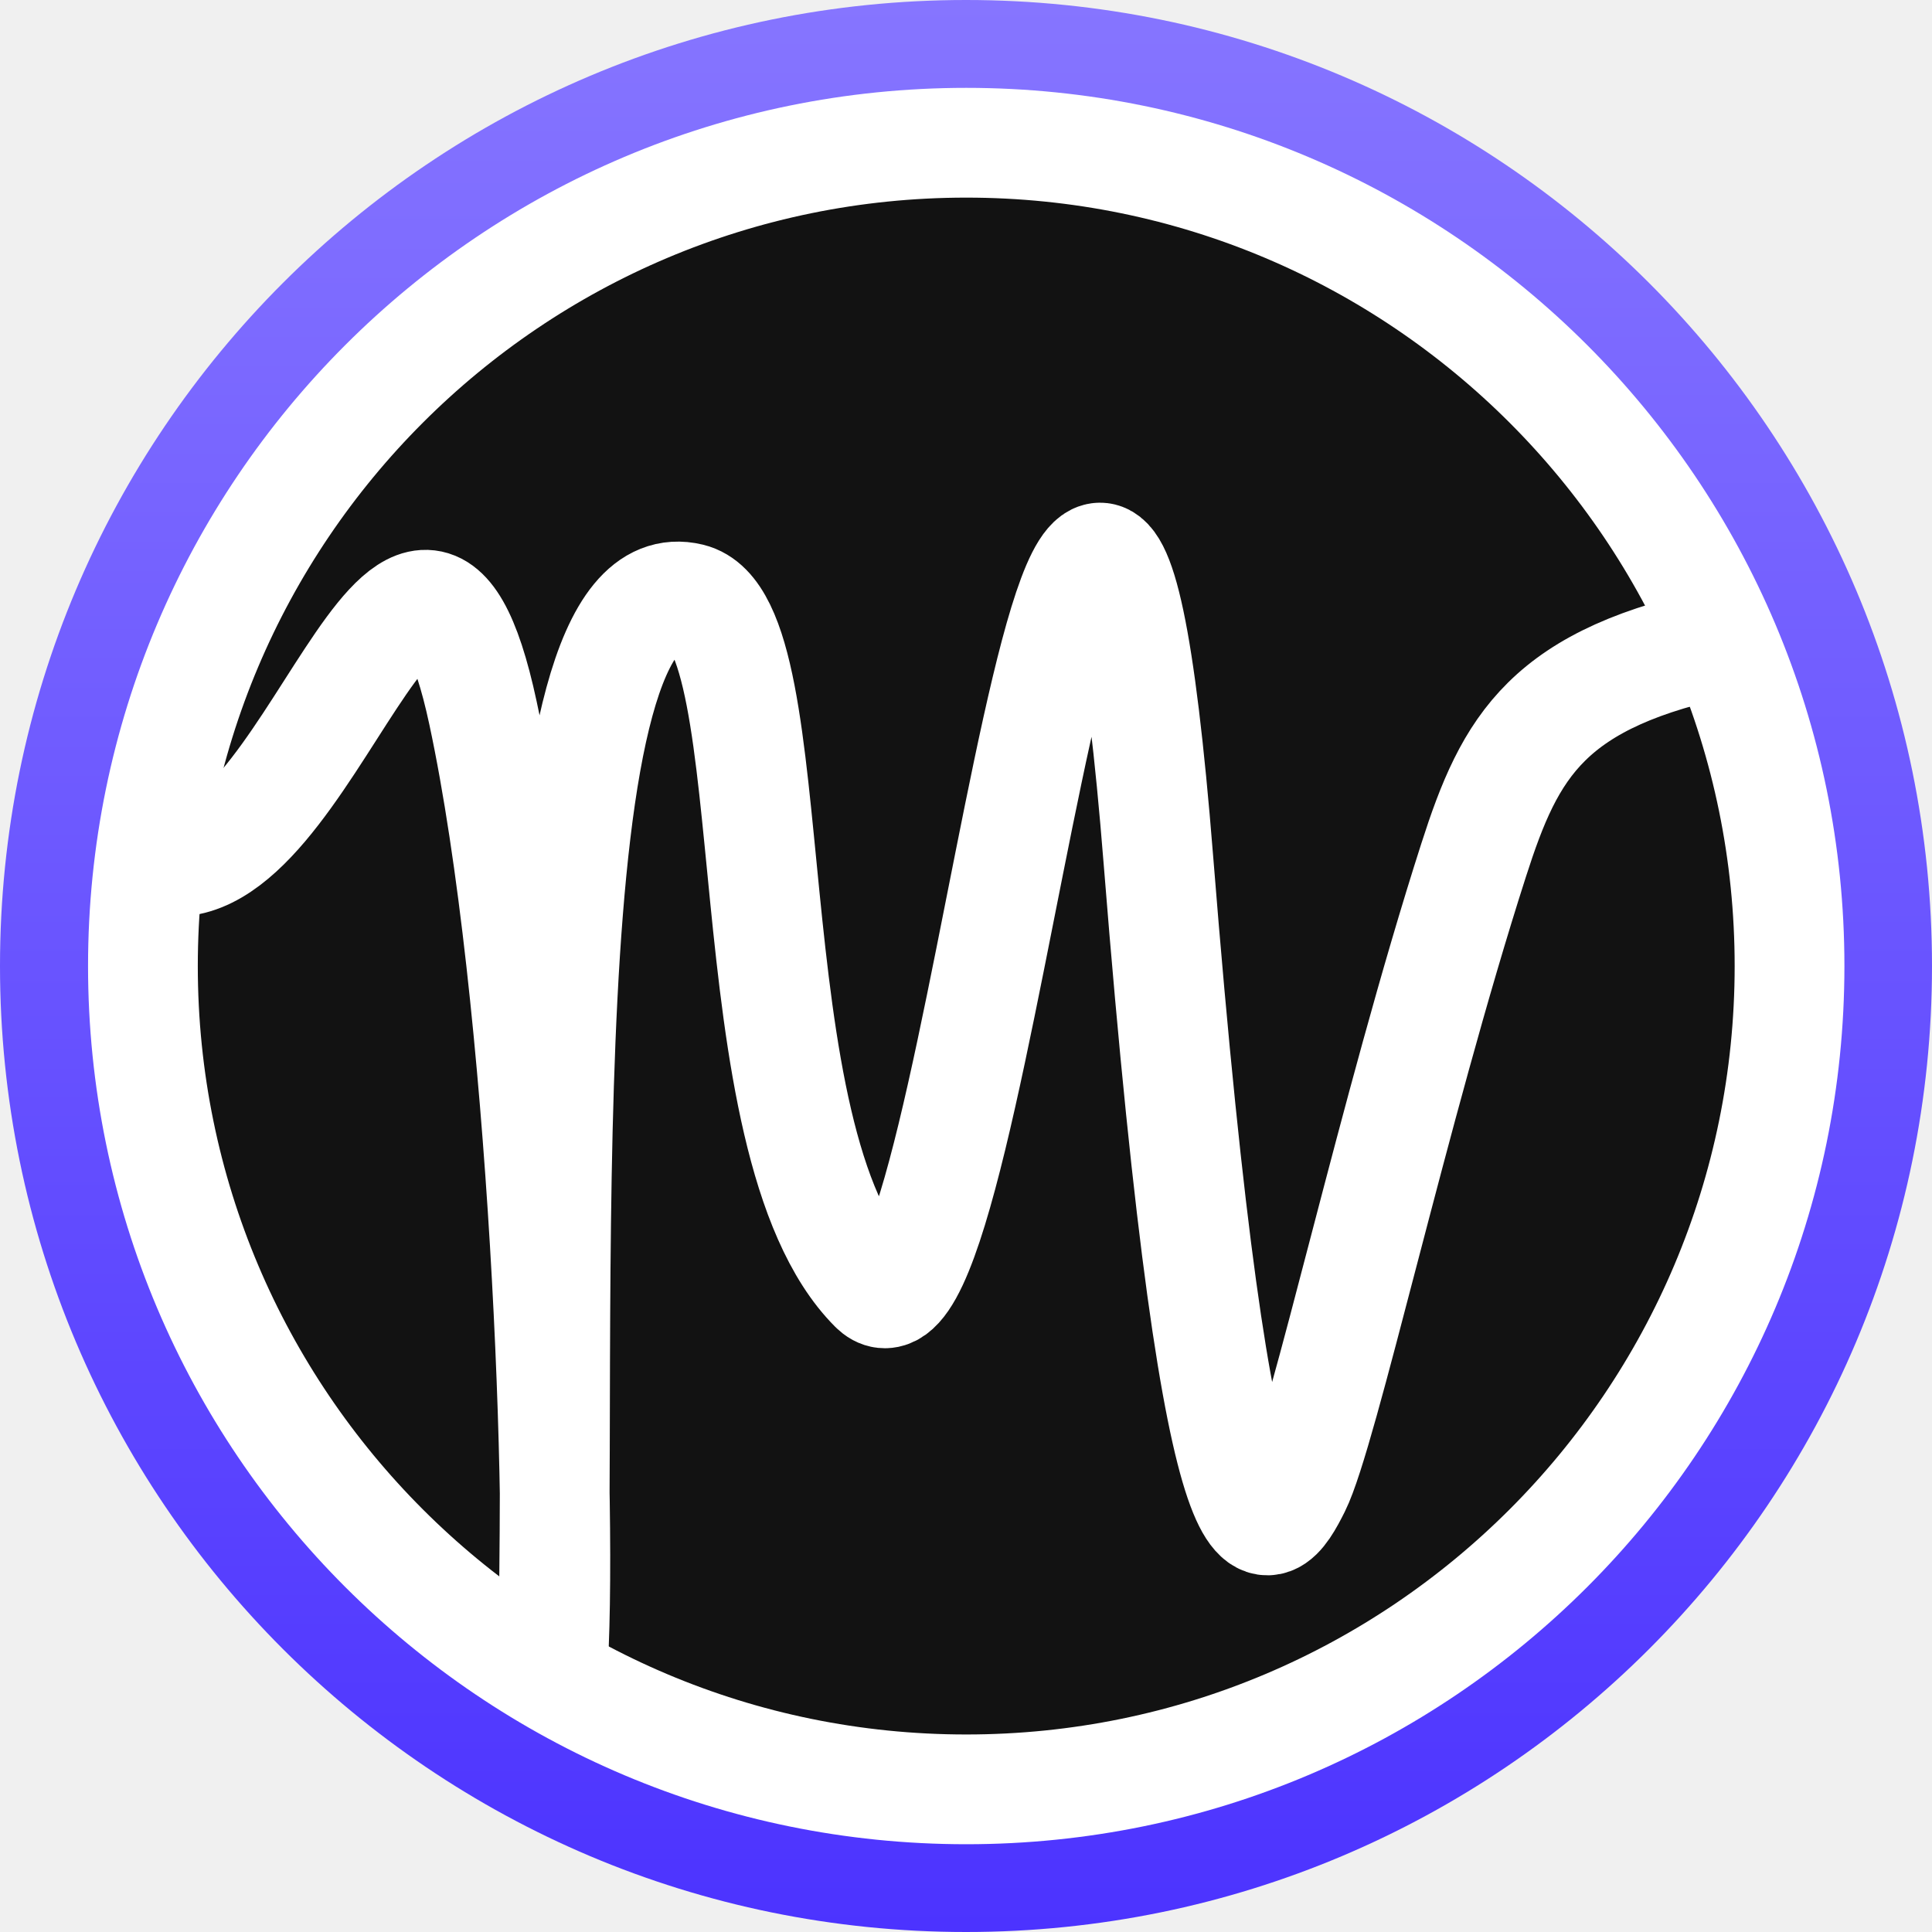
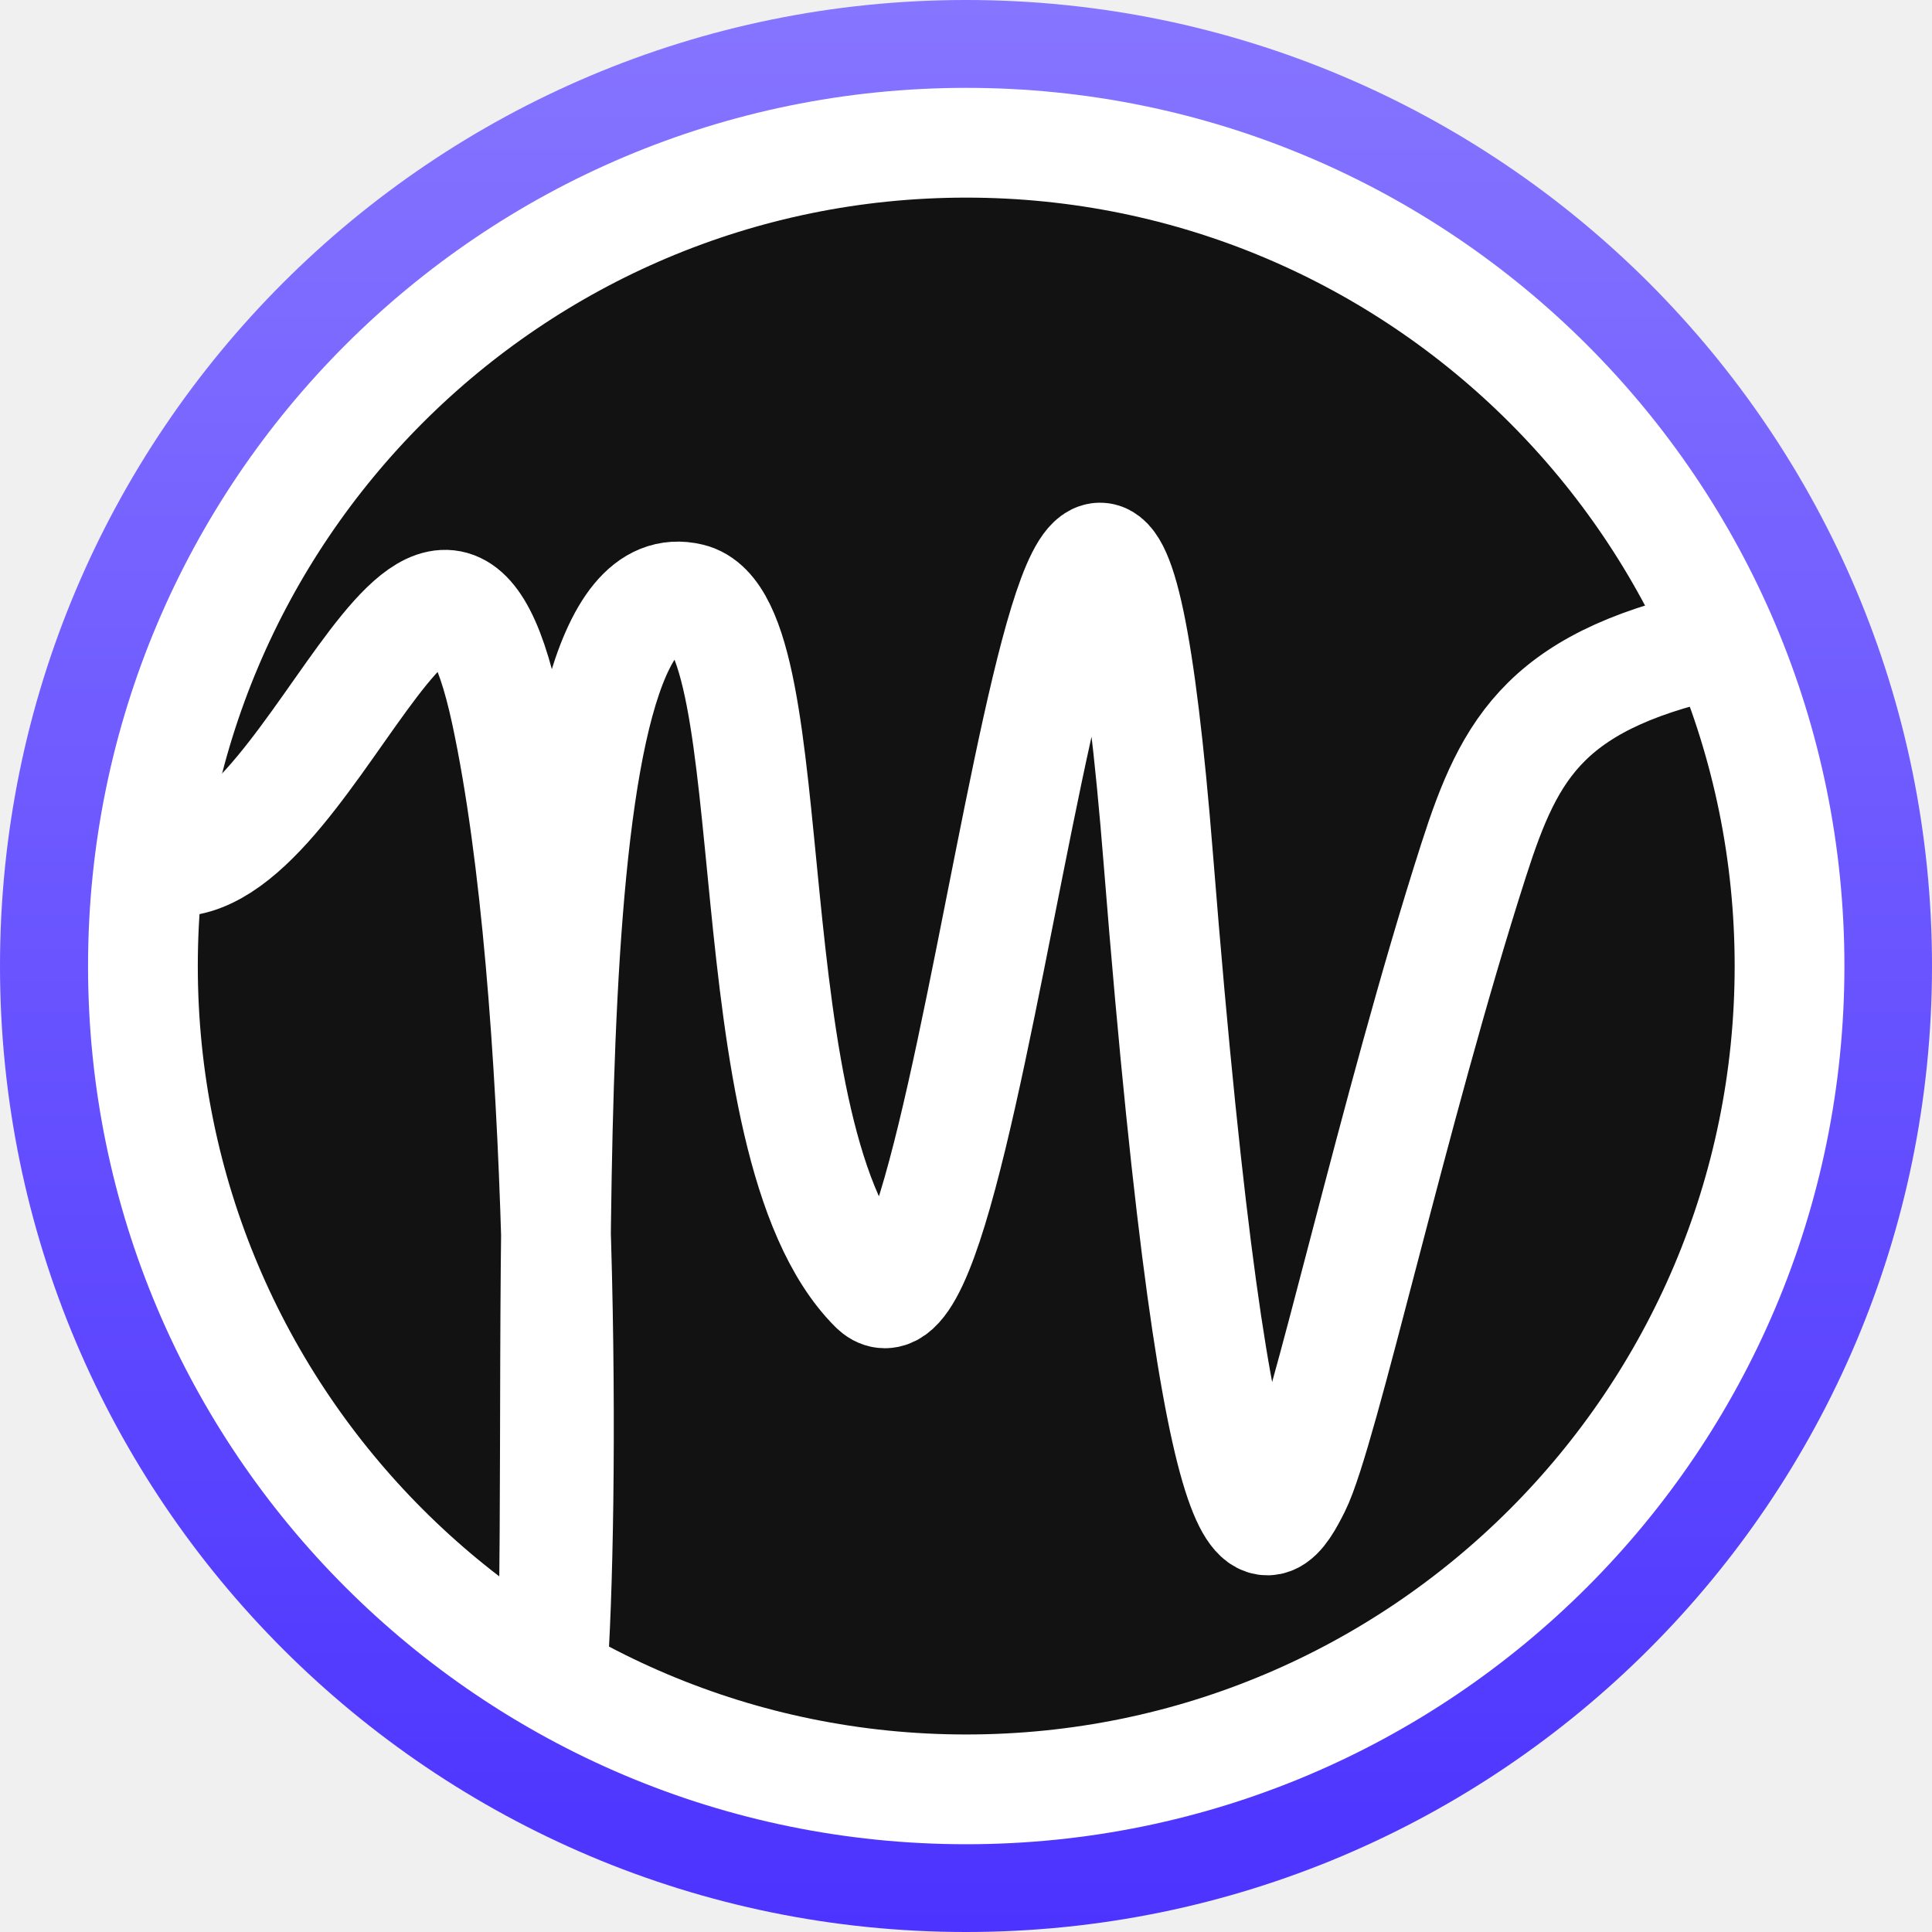
<svg xmlns="http://www.w3.org/2000/svg" width="42" height="42" viewBox="0 0 42 42" fill="none">
-   <circle cx="21" cy="21" r="21" fill="url(#paint0_linear_2072_2122)" />
+   <circle cx="21" cy="21" r="21" fill="url(#paint0_linear_2102_2131)" />
  <circle cx="21.005" cy="21.001" r="17.898" fill="#121212" stroke="white" stroke-width="2.386" />
-   <path d="M12.06 32.48C12.089 34.197 12.068 35.612 12 36.499C12.041 35.353 12.054 33.979 12.06 32.48Z" fill="#121212" />
-   <path d="M3.5 18.7C6.682 19.414 9 8.5 10.5 15.5C11.813 21.628 12.265 33.052 12 36.499C12.265 29.075 11.354 12.122 15 13C17.187 13.527 15.818 24.816 19 28C21.249 30.251 23.607 -1.075 25.183 18.7C26.506 35.302 27.573 33.519 28.166 32.333C28.763 31.14 30.295 24.119 32.035 18.7C32.83 16.222 33.626 14.724 37.603 13.929" stroke="white" stroke-width="2.386" />
+   <path d="M12.086 26.822C12.213 30.945 12.135 34.749 12 36.499C12.089 34.004 12.045 30.431 12.086 26.822Z" fill="#121212" />
+   <path d="M3.5 18.7C6.682 19.414 9.5 8.5 11 15.5C12.313 21.628 12.265 33.052 12 36.499C12.265 29.075 11.354 12.122 15 13C17.187 13.527 15.818 24.816 19 28C21.249 30.251 23.607 -1.075 25.183 18.7C26.506 35.302 27.573 33.519 28.166 32.333C28.763 31.14 30.295 24.119 32.035 18.7C32.83 16.222 33.626 14.724 37.603 13.929" stroke="white" stroke-width="2.386" />
  <defs>
-     <linearGradient id="paint0_linear_2072_2122" x1="21" y1="0" x2="21" y2="42" gradientUnits="userSpaceOnUse">
+     <linearGradient id="paint0_linear_2102_2131" x1="21" y1="0" x2="21" y2="42" gradientUnits="userSpaceOnUse">
      <stop stop-color="#8675FF" />
      <stop offset="1" stop-color="#4C33FF" />
    </linearGradient>
  </defs>
</svg>
